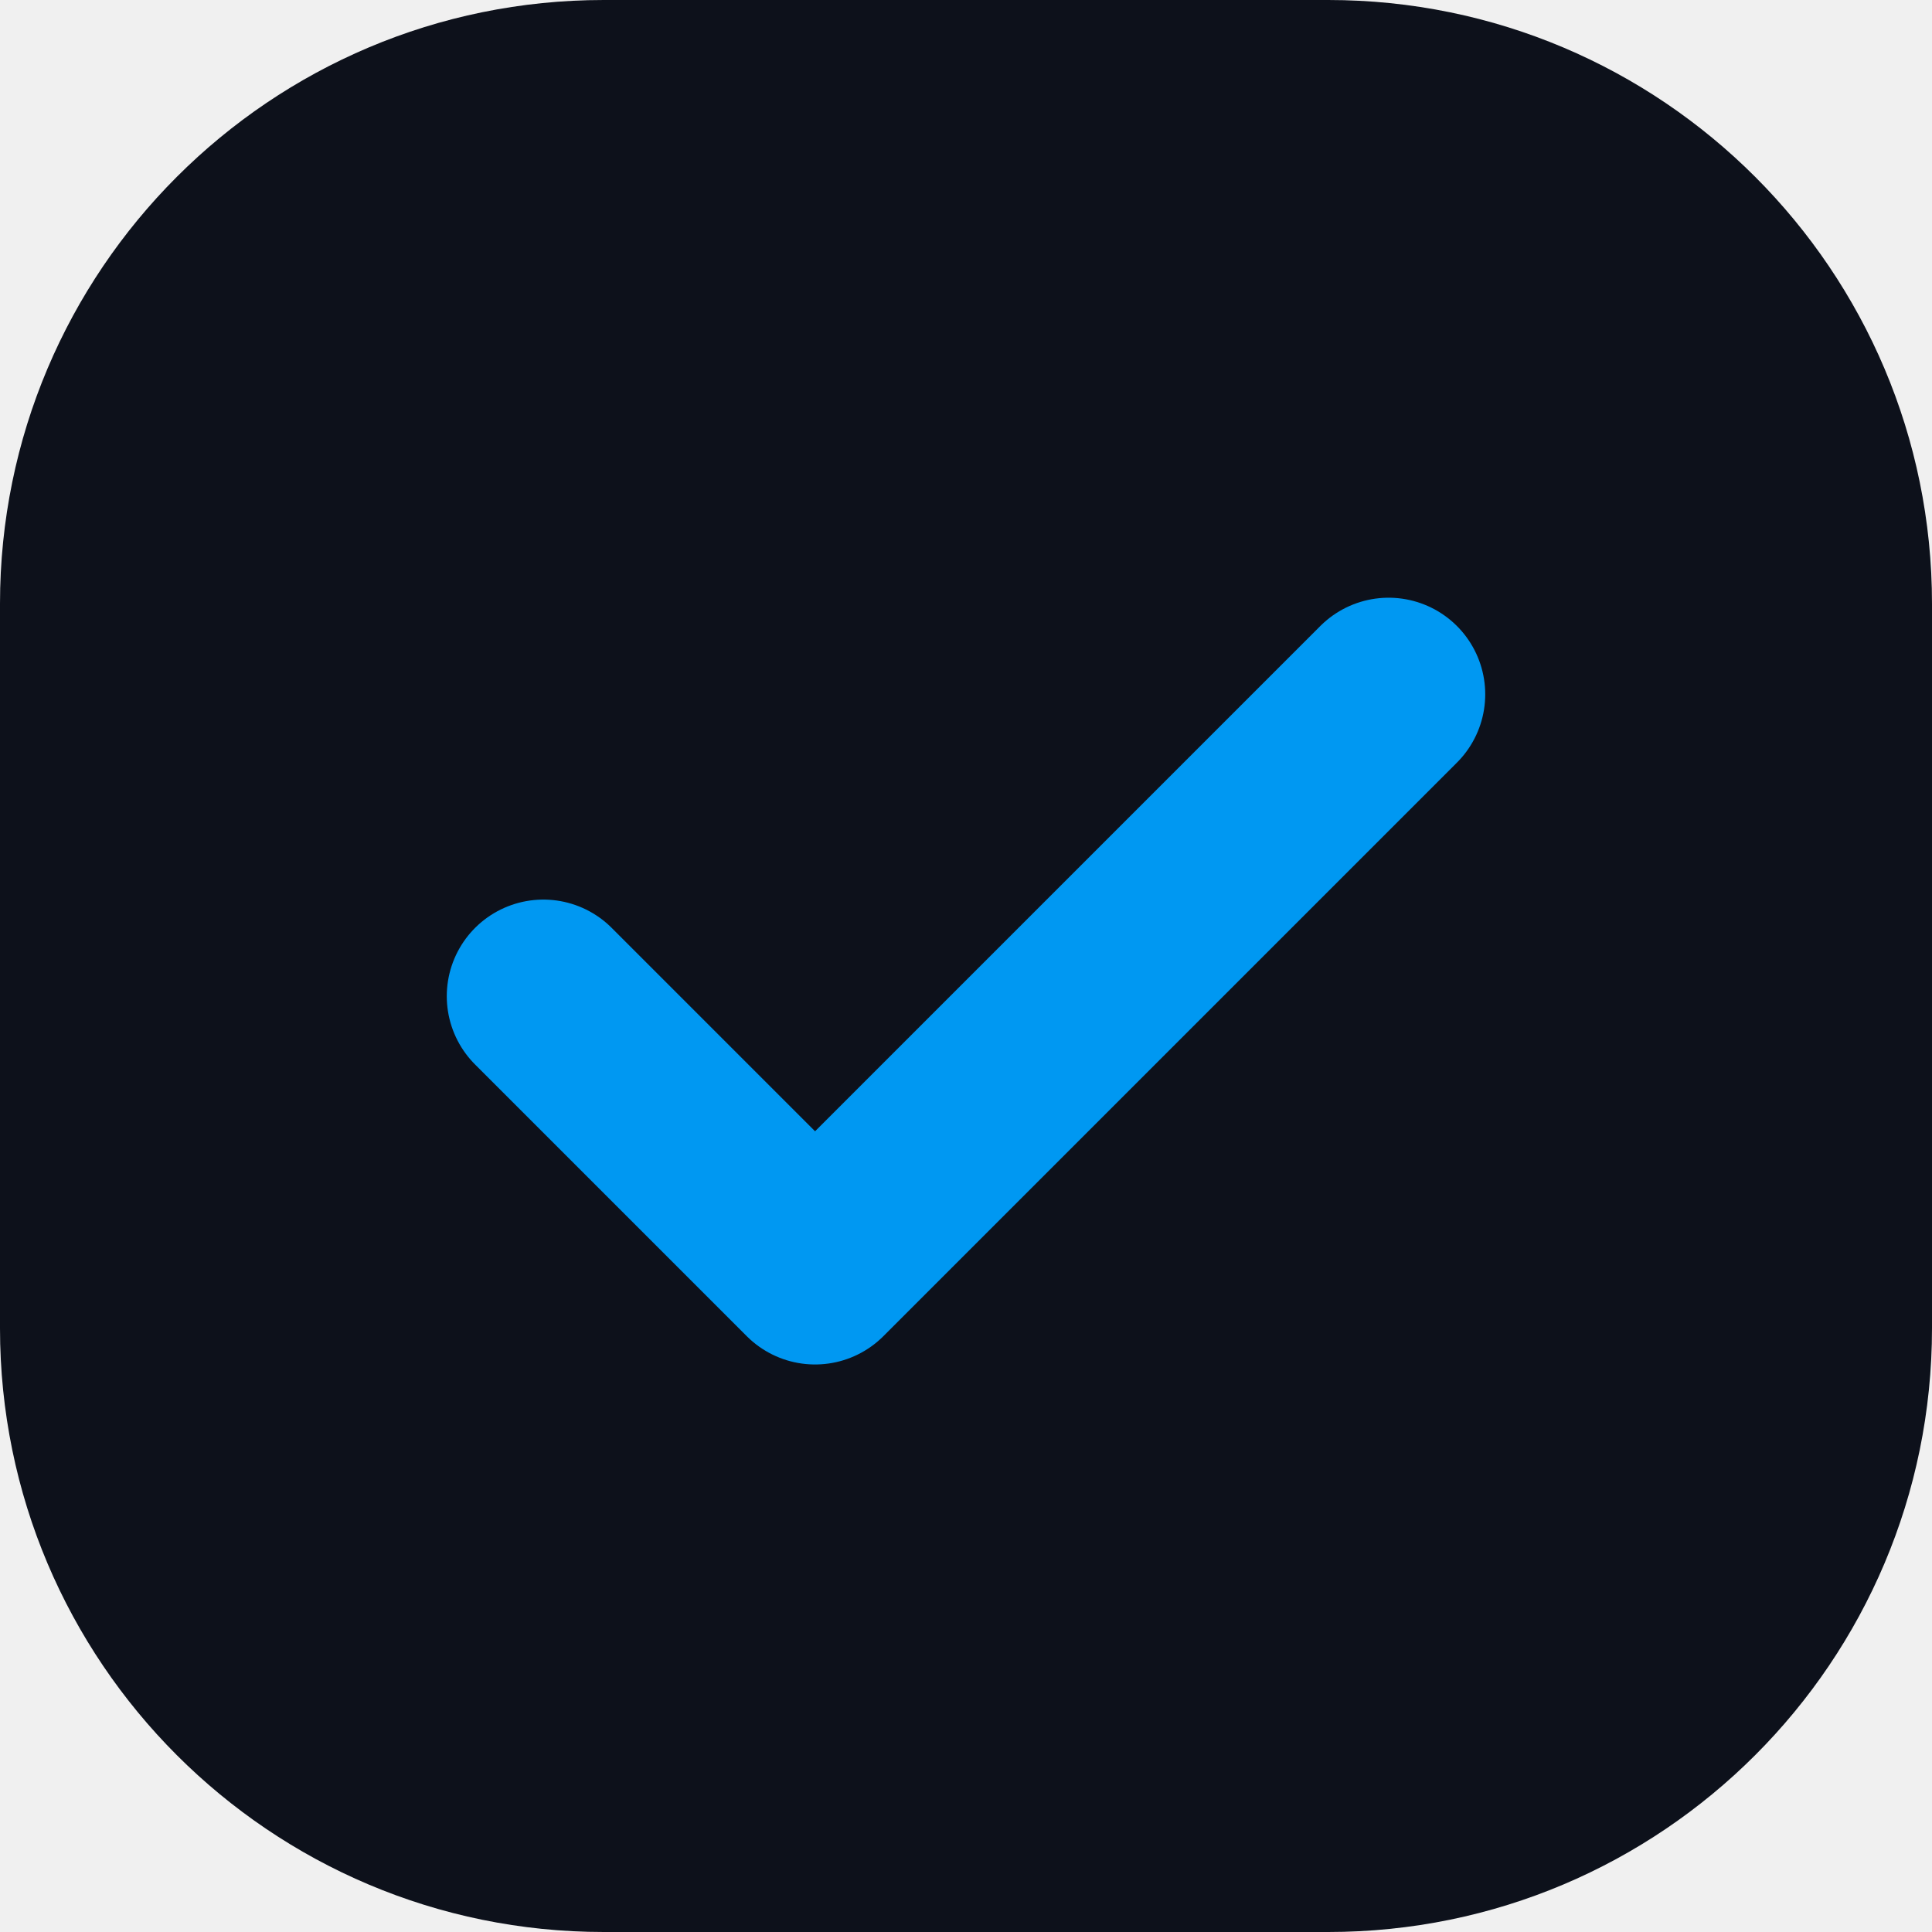
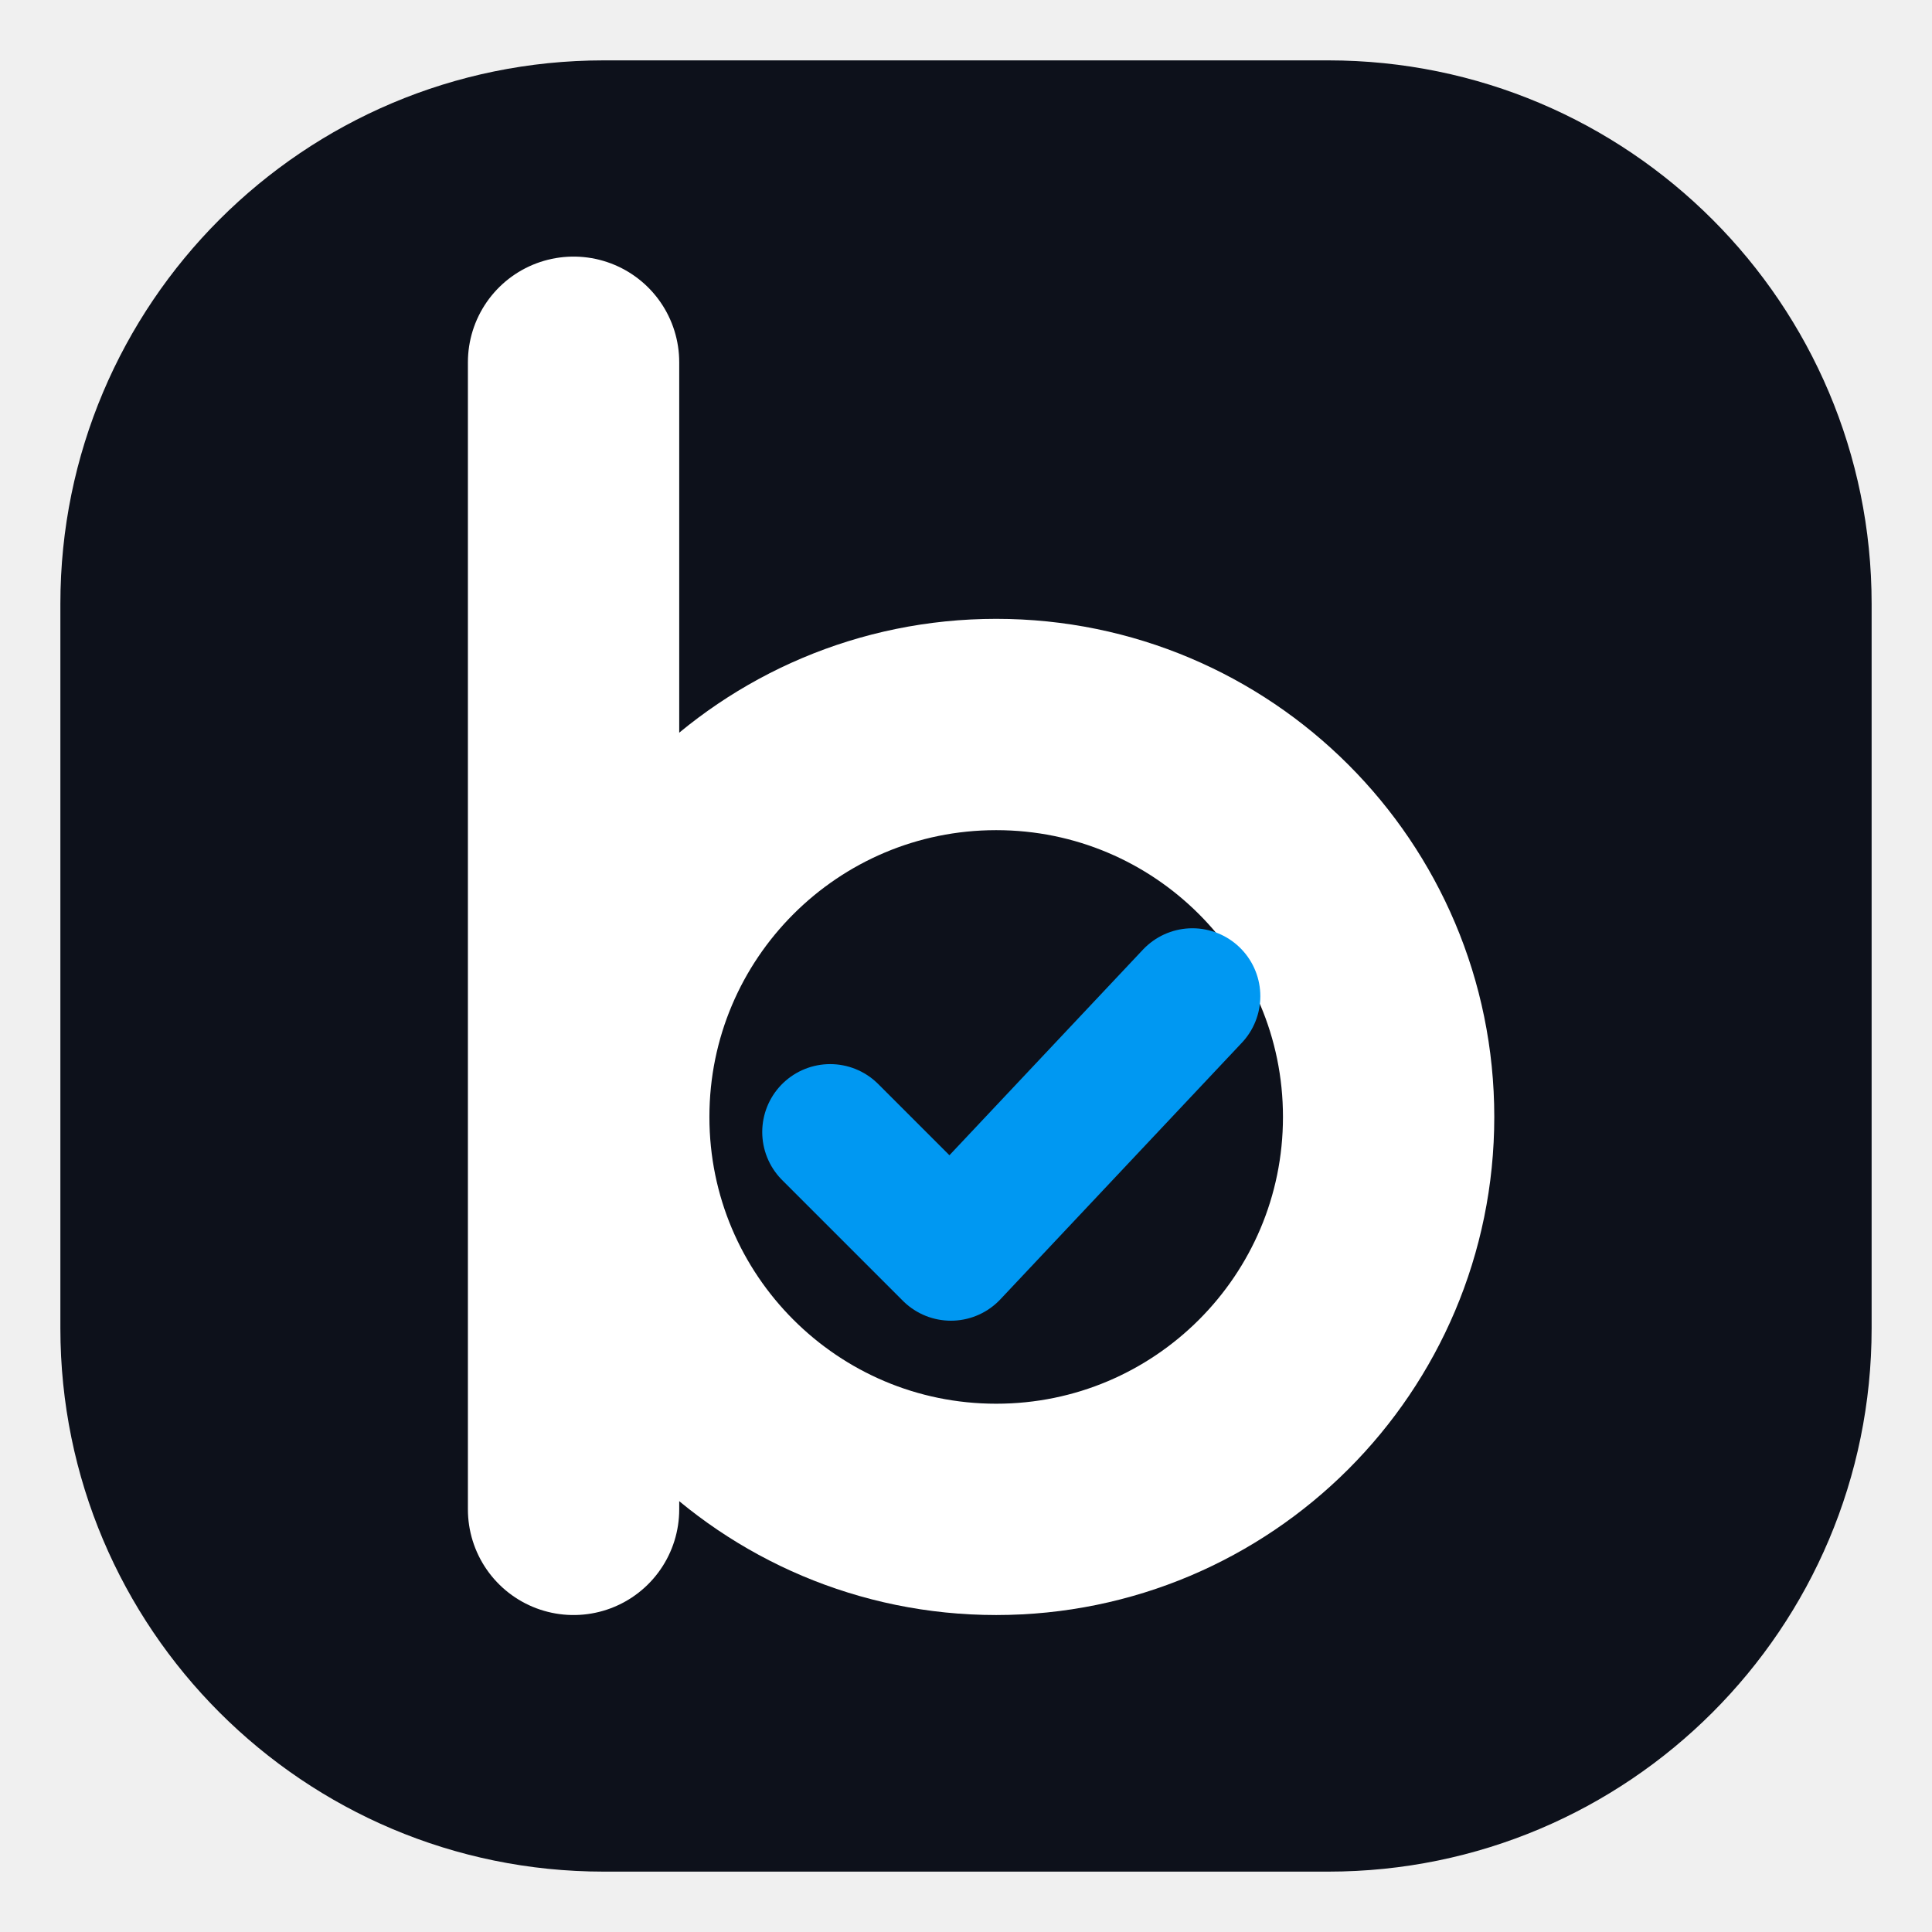
- <svg xmlns="http://www.w3.org/2000/svg" viewBox="0 0 32 32">
-   <rect width="32" height="32" rx="10" fill="#0d111b" />
-   <path d="M9 16.5l4.5 4.5L23 11.5" fill="none" stroke="#0098f2" stroke-width="3.2" stroke-linecap="round" stroke-linejoin="round" />
+ <svg xmlns="http://www.w3.org/2000/svg" viewBox="0 0 64 64">
+   <rect x="2" y="2" width="60" height="60" rx="18" fill="#0d111b" />
+   <path d="M19 12v38" stroke="#fff" stroke-width="7" stroke-linecap="round" />
+   <circle cx="33" cy="37" r="13" fill="none" stroke="#fff" stroke-width="7" />
+   <path d="M27.5 37.5l4 4 8-8.5" fill="none" stroke="#0098f2" stroke-width="4.5" stroke-linecap="round" stroke-linejoin="round" />
</svg>
